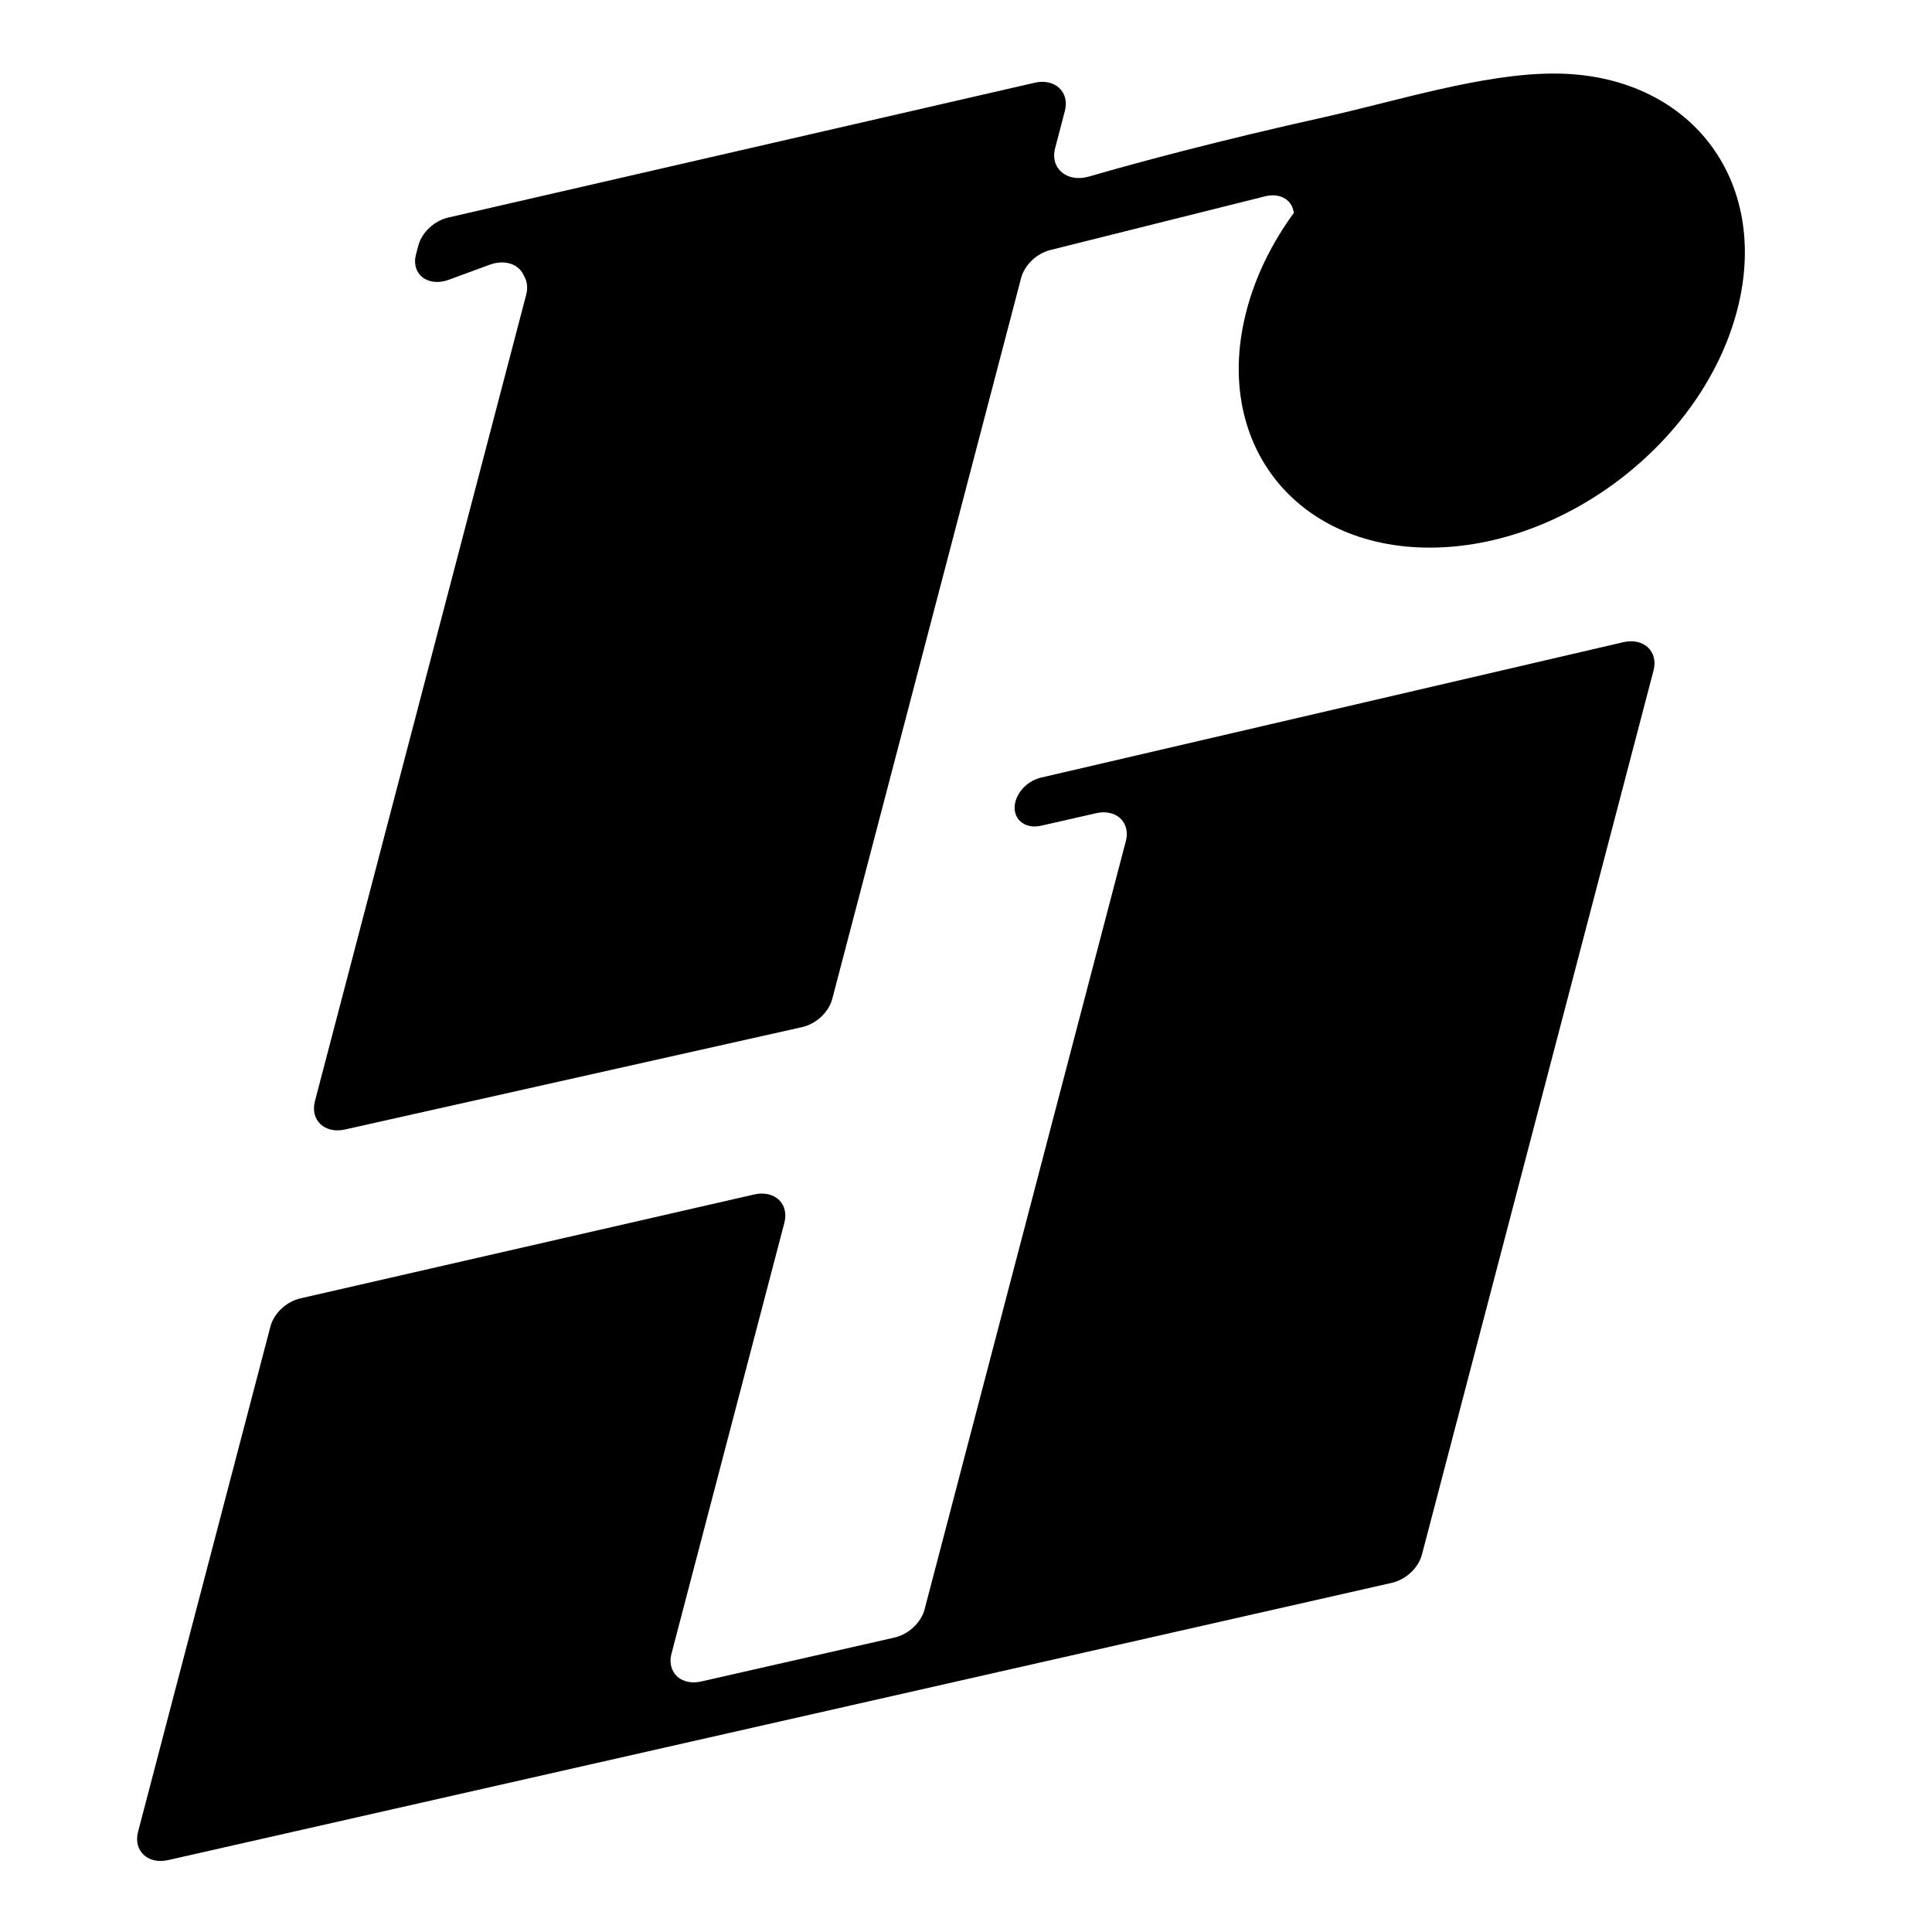
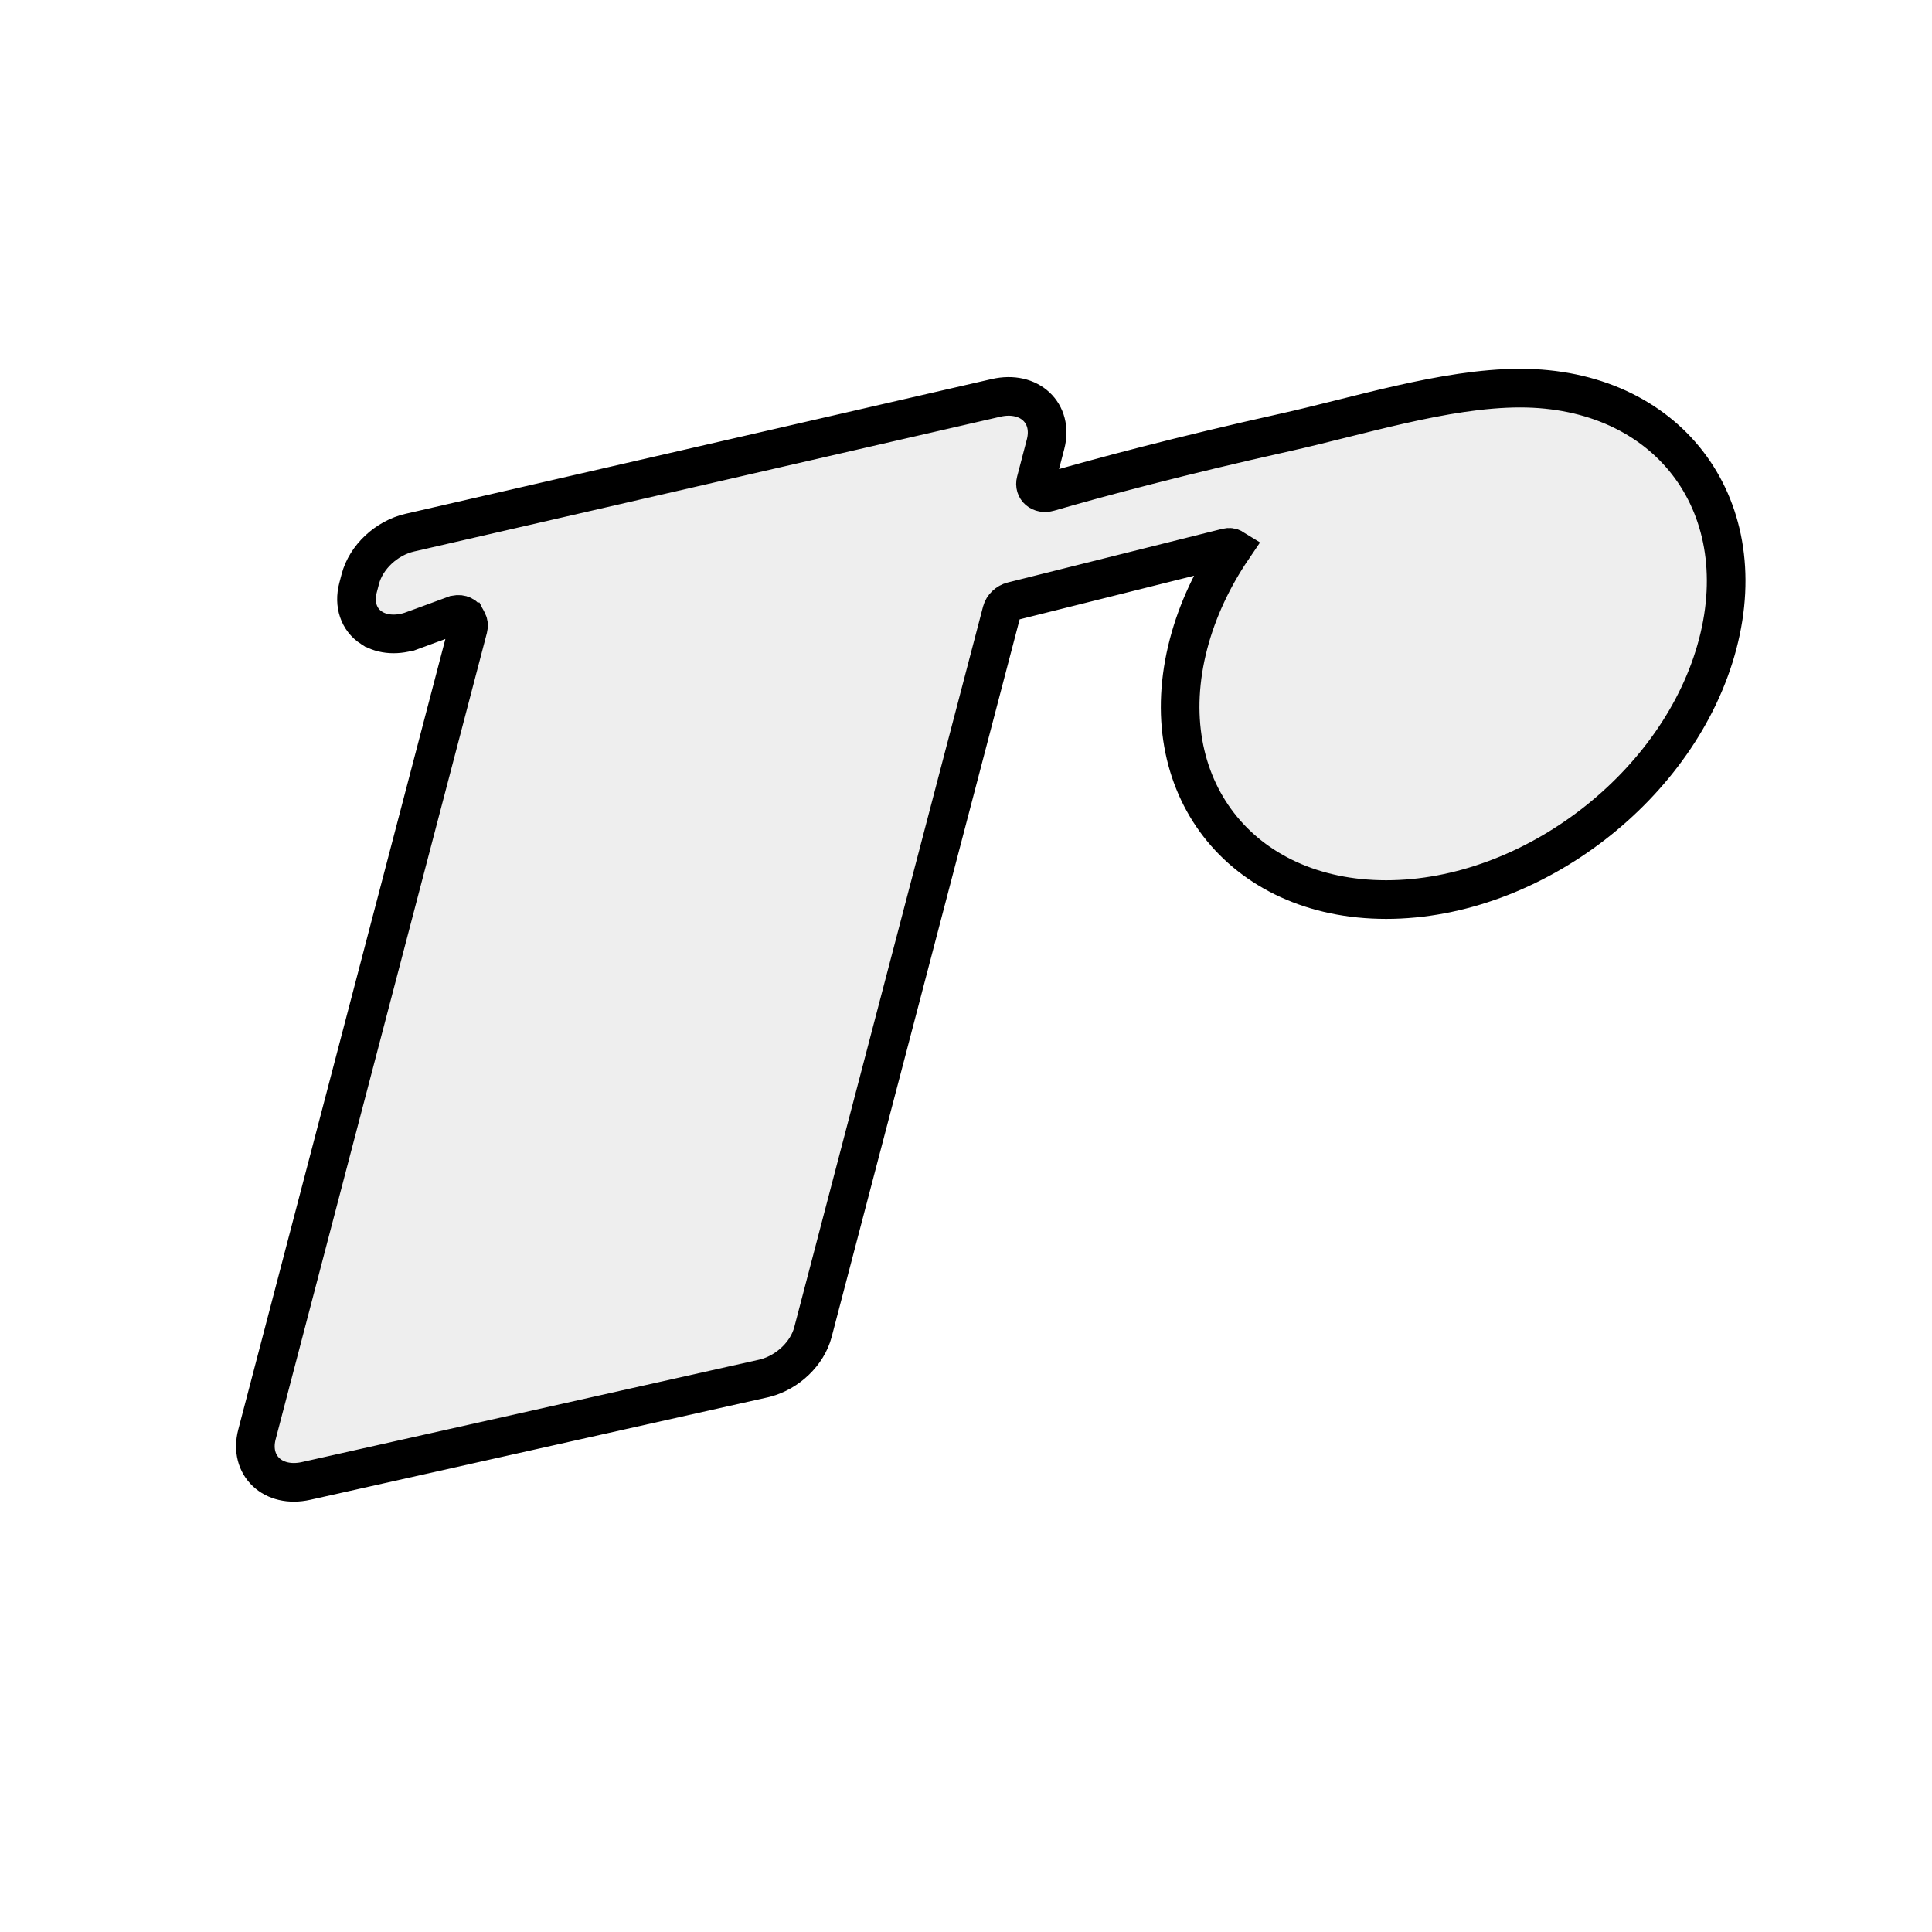
<svg xmlns="http://www.w3.org/2000/svg" width="400" height="400" viewBox="0 0 400 400" fill="none">
-   <path d="M28.583 379.251L55.983 274.66C56.708 271.892 59.285 269.479 62.24 268.803L156.162 247.297C158.221 246.826 160.156 247.278 161.366 248.513C162.489 249.659 162.867 251.357 162.398 253.148L139.025 342.365C138.754 343.4 138.767 344.418 139.064 345.317C139.825 347.631 142.318 348.784 145.163 348.137L185.159 339.049C188.118 338.377 190.703 335.96 191.429 333.189L233.096 174.134C233.368 173.099 233.355 172.082 233.058 171.183C232.297 168.868 229.804 167.716 226.959 168.363L215.536 170.958C211.968 171.769 209.359 169.316 210.235 165.973C210.85 163.626 213.031 161.577 215.537 160.994L336.08 132.96C340.29 131.981 343.382 134.867 342.349 138.811L294.395 321.86C293.668 324.633 291.081 327.05 288.12 327.721L34.809 385.112C30.616 386.062 27.554 383.179 28.583 379.251Z" fill="black" />
-   <path d="M296.004 113.38C324.049 113.38 352.54 91.407 359.641 64.303C366.742 37.199 349.762 15.227 321.717 15.227C306.955 15.227 289.185 20.916 274.032 24.287C252.717 29.029 235.84 33.54 225.437 36.558C220.945 37.861 217.349 34.889 218.454 30.671L220.467 22.986C221.499 19.049 218.42 16.164 214.218 17.13L92.849 45.029C89.897 45.707 87.322 48.12 86.598 50.885L86.12 52.71C85.587 54.743 86.223 56.62 87.785 57.63C89.141 58.505 91.028 58.617 92.889 57.932L101.386 54.808C104.31 53.732 107.161 54.533 108.302 56.751L108.639 57.407C109.177 58.453 109.282 59.725 108.939 61.032L65.202 227.986C64.175 231.907 67.224 234.789 71.409 233.852L166.021 212.664C168.987 212 171.585 209.579 172.313 206.799L211.406 57.573C212.118 54.858 214.615 52.476 217.514 51.752L261.956 40.637C264.827 39.919 267.311 41.207 267.797 43.665C267.823 43.798 267.856 43.928 267.895 44.055C263.382 50.228 259.971 57.084 258.08 64.303C250.98 91.407 267.959 113.38 296.004 113.38Z" fill="black" />
+   <path d="M314.73 80.357C344.981 80.357 363.303 104.058 355.641 133.303C347.98 162.548 317.241 186.249 286.99 186.249C256.739 186.248 238.419 162.547 246.08 133.303C247.912 126.309 251.069 119.625 255.226 113.505C254.917 113.313 254.499 113.253 254.046 113.366L209.603 124.48C208.558 124.742 207.661 125.599 207.406 126.573L168.313 275.799C167.155 280.22 163.118 284.084 158.446 285.311L157.992 285.422L63.38 306.609C56.522 308.144 51.516 303.423 53.202 296.986L96.94 130.031C97.063 129.561 97.025 129.105 96.832 128.731H96.831L96.495 128.074C96.084 127.276 95.057 126.987 94.003 127.375H94.002L85.506 130.499L85.505 130.498C82.375 131.649 79.202 131.461 76.922 129.99H76.921C74.294 128.293 73.223 125.134 74.12 121.71L74.598 119.885C75.787 115.346 80.012 111.389 84.851 110.277L206.22 82.379C213.106 80.796 218.16 85.523 216.467 91.986L214.454 99.671C214.063 101.163 215.366 102.399 217.166 101.877C227.671 98.83 244.65 94.293 266.067 89.528C269.782 88.702 273.67 87.73 277.709 86.72C281.726 85.715 285.887 84.673 290.043 83.736C298.332 81.868 306.861 80.357 314.73 80.357Z" fill="#EEEEEE" stroke="black" stroke-width="8" />
</svg>
